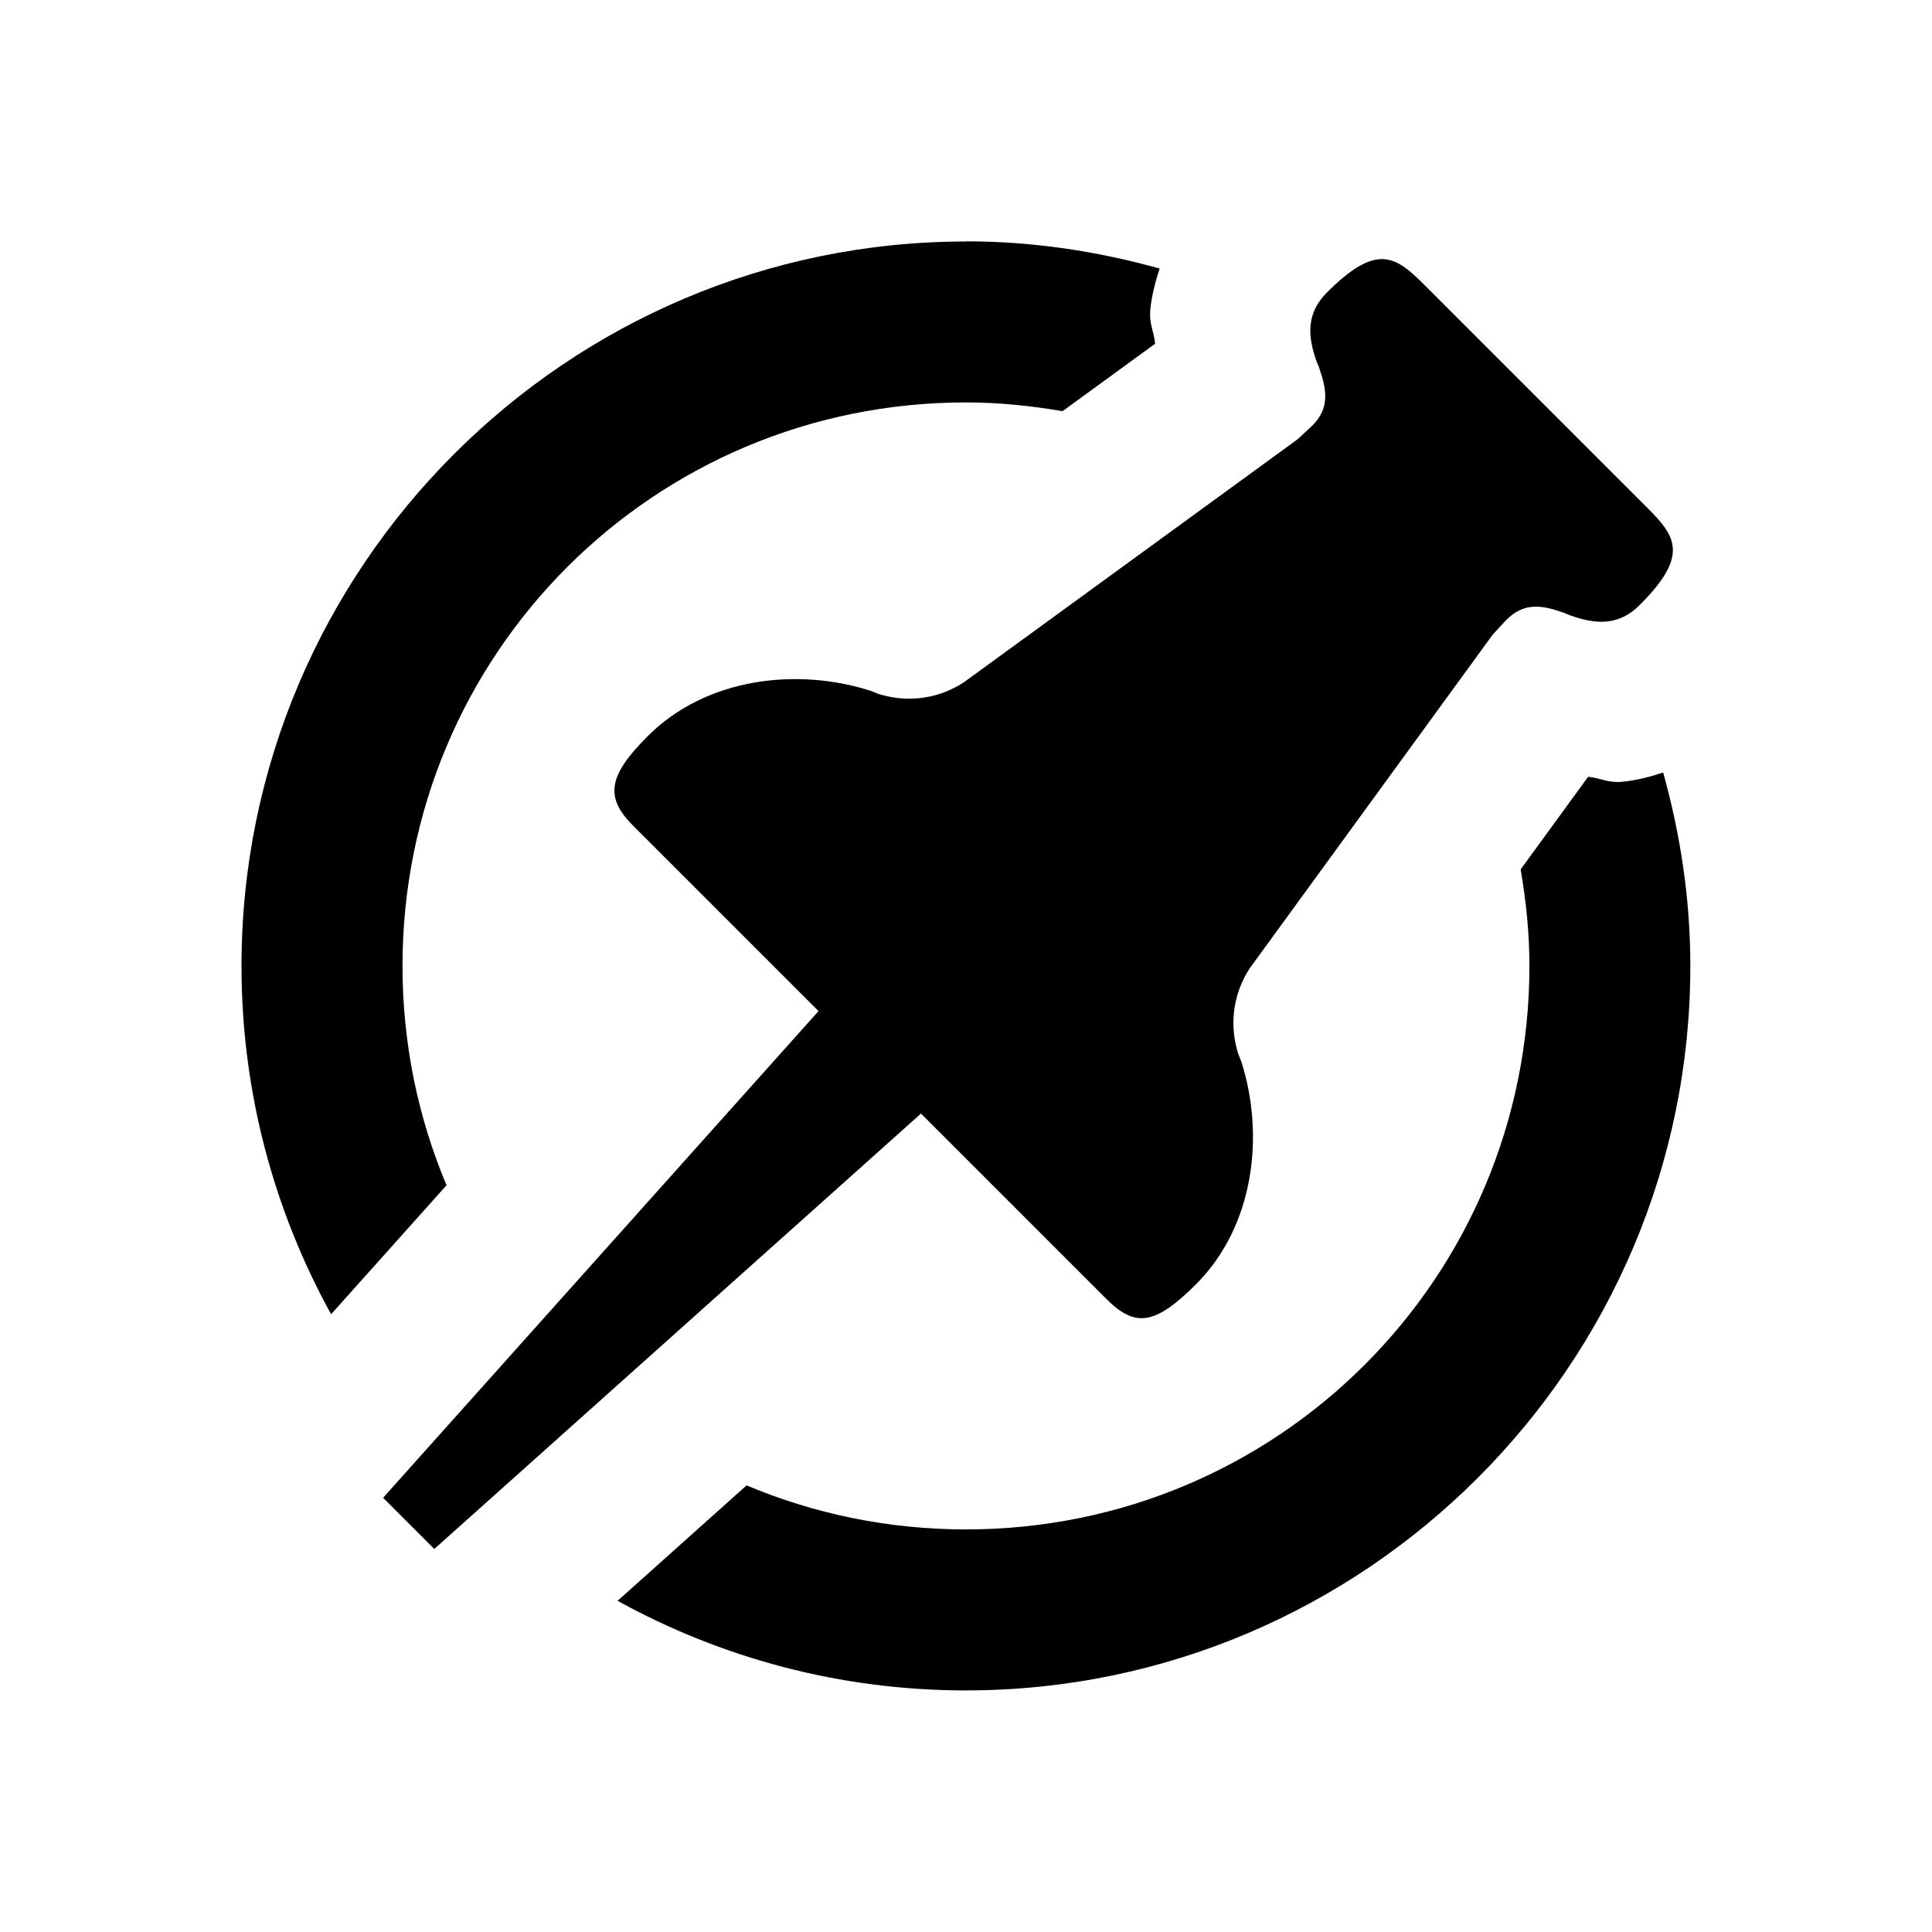
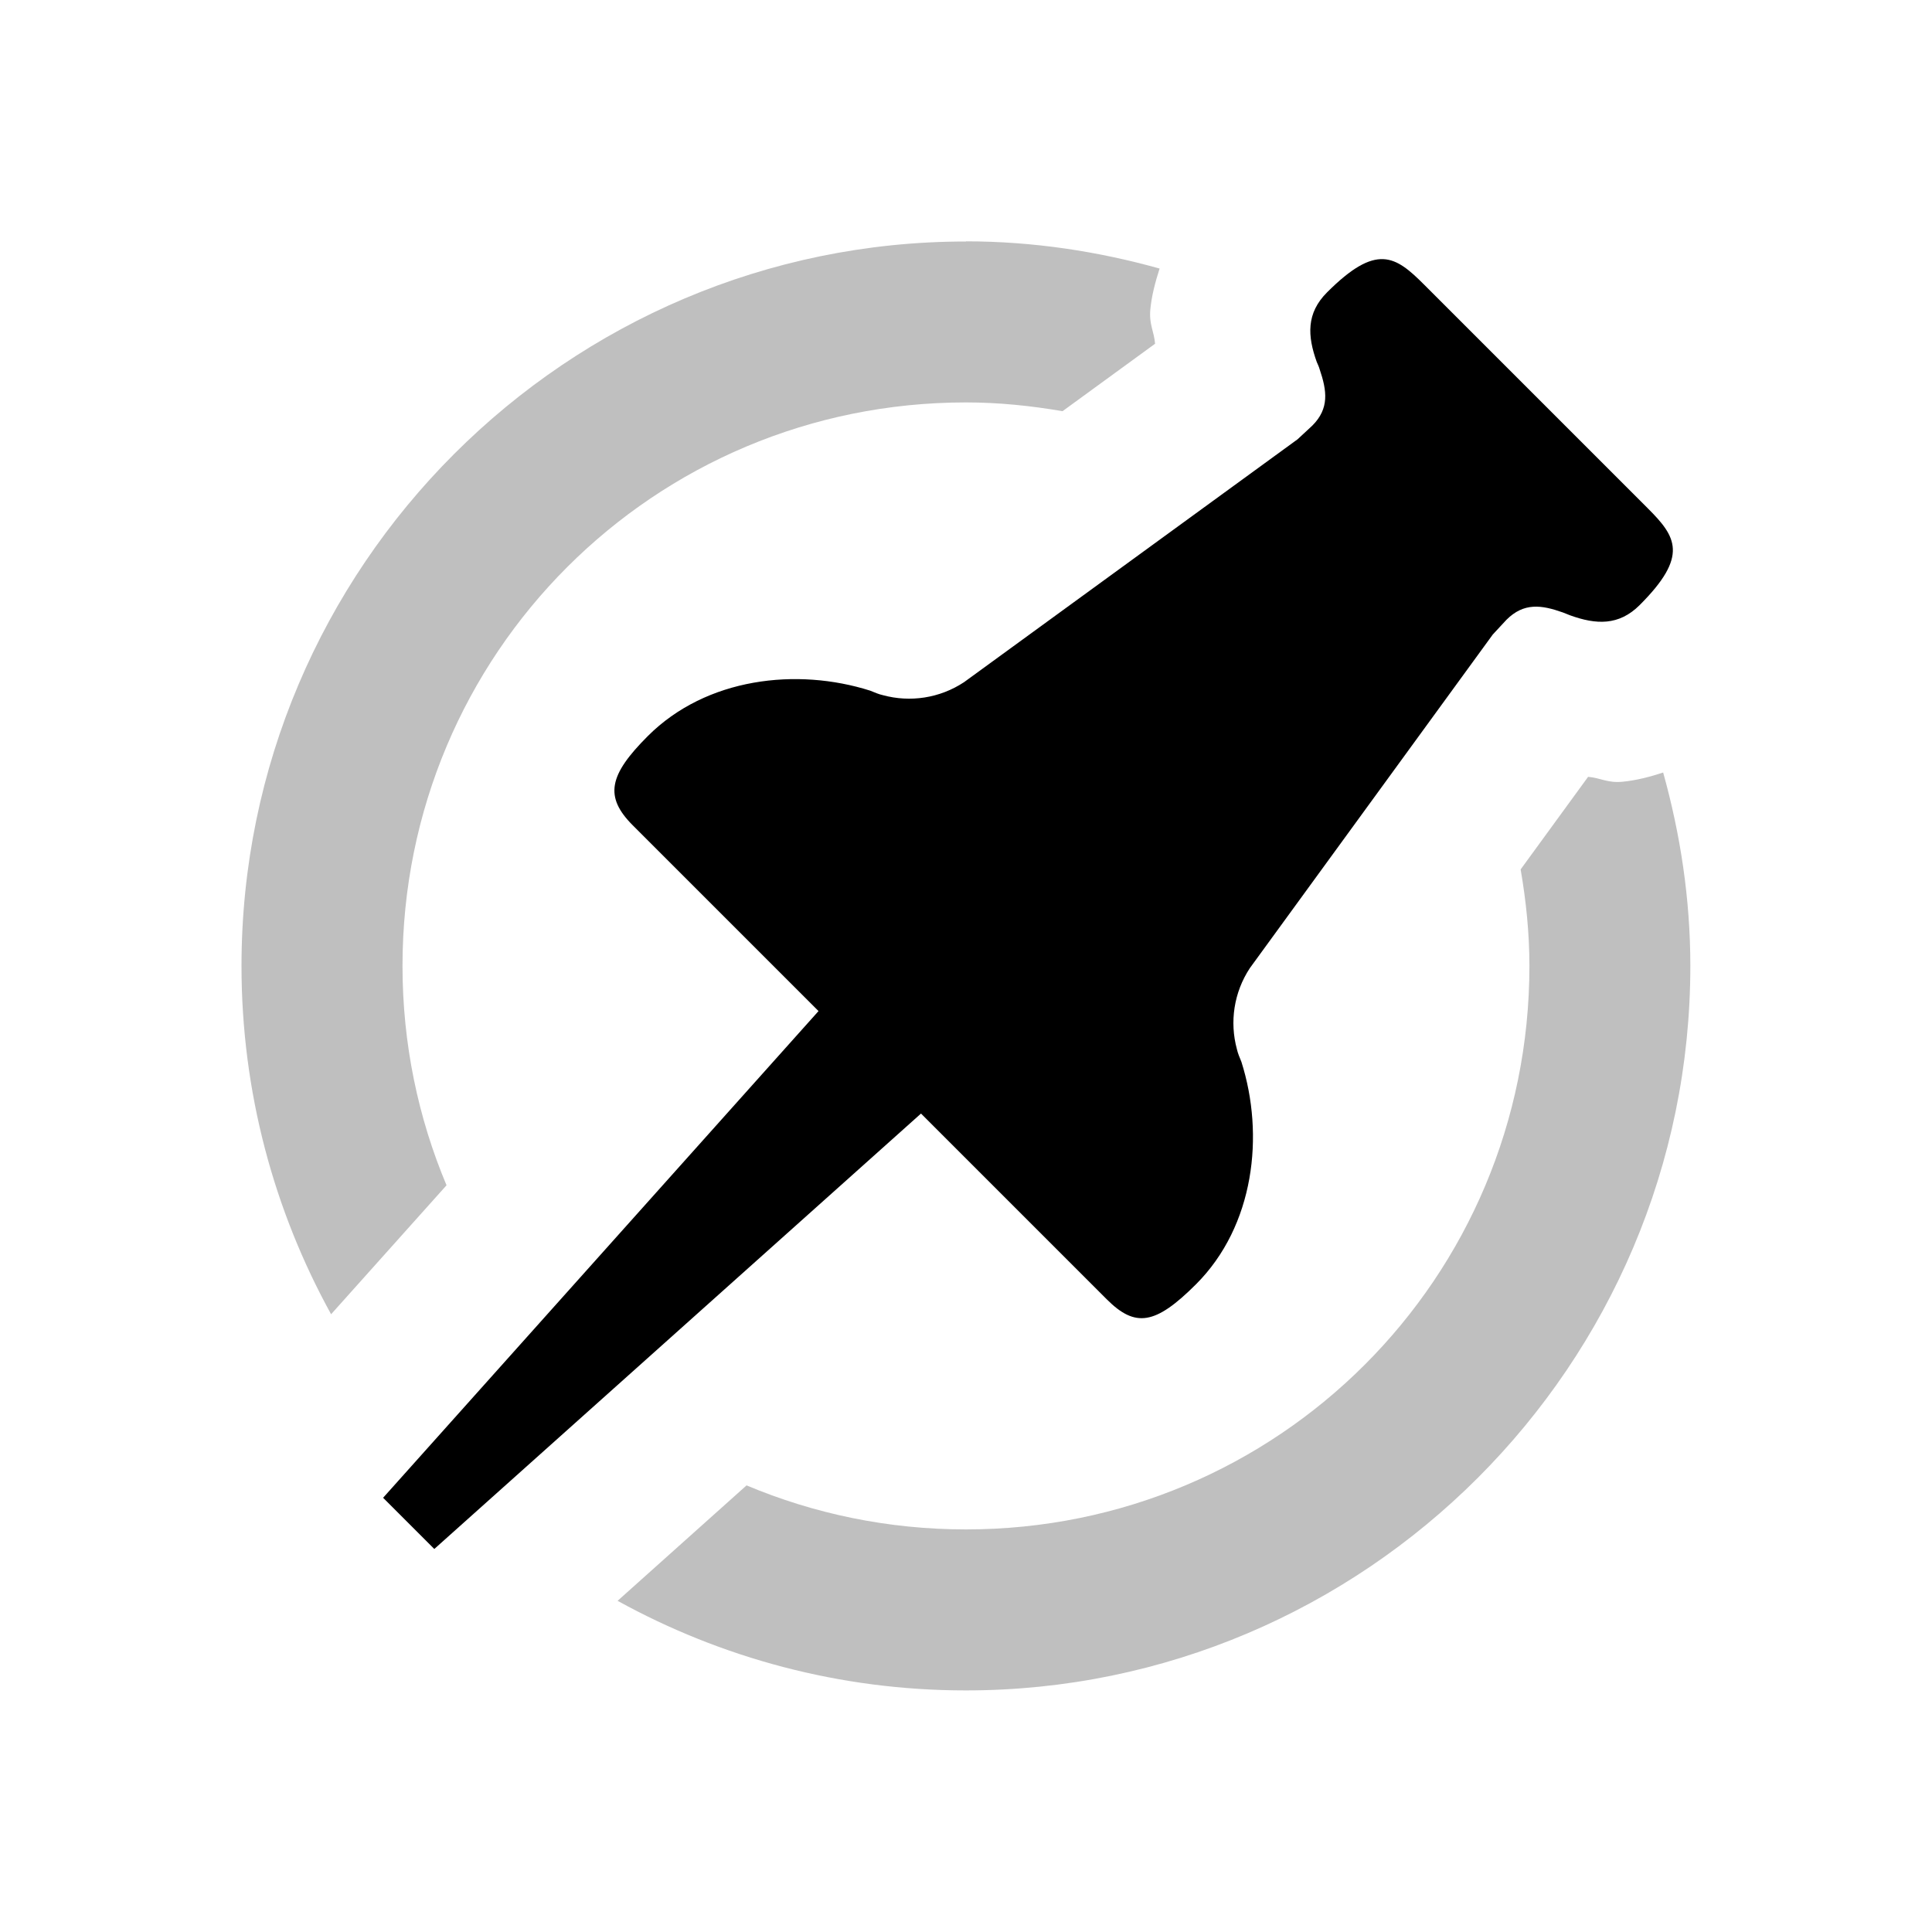
<svg xmlns="http://www.w3.org/2000/svg" width="24" height="24" version="1.1" viewBox="0 0 24 24">
-   <path d="m12 3c-4.959 0-9 4.041-9 9 0 1.567 0.405 3.041 1.113 4.326l1.434-1.602c-0.352-0.837-0.547-1.757-0.547-2.725 0-3.878 3.122-7 7-7 0.41 0 0.809 0.042 1.199 0.109l1.15-0.838c-0.014-0.158-0.077-0.241-0.059-0.428 0.016-0.166 0.06-0.336 0.115-0.506-0.767-0.214-1.572-0.338-2.406-0.338zm8.662 6.596c-0.17 0.056-0.34 0.099-0.506 0.115-0.187 0.018-0.27-0.047-0.428-0.061l-0.838 1.15c0.067 0.39 0.109 0.789 0.109 1.199 0 3.878-3.122 7-7 7-0.967 0-1.888-0.195-2.725-0.547l-1.602 1.434c1.285 0.708 2.759 1.113 4.326 1.113 4.959 0 9-4.041 9-9 0-0.834-0.124-1.637-0.338-2.404z" color="#000000" color-rendering="auto" dominant-baseline="auto" image-rendering="auto" shape-rendering="auto" solid-color="#000000" stop-color="#000000" style="font-feature-settings:normal;font-variant-alternates:normal;font-variant-caps:normal;font-variant-east-asian:normal;font-variant-ligatures:normal;font-variant-numeric:normal;font-variant-position:normal;font-variation-settings:normal;inline-size:0;isolation:auto;mix-blend-mode:normal;shape-margin:0;shape-padding:0;text-decoration-color:#000000;text-decoration-line:none;text-decoration-style:solid;text-indent:0;text-orientation:mixed;text-transform:none;white-space:normal" />
+   <path d="m12 3c-4.959 0-9 4.041-9 9 0 1.567 0.405 3.041 1.113 4.326l1.434-1.602c-0.352-0.837-0.547-1.757-0.547-2.725 0-3.878 3.122-7 7-7 0.41 0 0.809 0.042 1.199 0.109l1.15-0.838c-0.014-0.158-0.077-0.241-0.059-0.428 0.016-0.166 0.06-0.336 0.115-0.506-0.767-0.214-1.572-0.338-2.406-0.338zm8.662 6.596c-0.17 0.056-0.34 0.099-0.506 0.115-0.187 0.018-0.27-0.047-0.428-0.061l-0.838 1.15c0.067 0.39 0.109 0.789 0.109 1.199 0 3.878-3.122 7-7 7-0.967 0-1.888-0.195-2.725-0.547l-1.602 1.434c1.285 0.708 2.759 1.113 4.326 1.113 4.959 0 9-4.041 9-9 0-0.834-0.124-1.637-0.338-2.404z" color="#000000" color-rendering="auto" dominant-baseline="auto" image-rendering="auto" opacity=".25" shape-rendering="auto" solid-color="#000000" stop-color="#000000" style="font-feature-settings:normal;font-variant-alternates:normal;font-variant-caps:normal;font-variant-east-asian:normal;font-variant-ligatures:normal;font-variant-numeric:normal;font-variant-position:normal;font-variation-settings:normal;inline-size:0;isolation:auto;mix-blend-mode:normal;shape-margin:0;shape-padding:0;text-decoration-color:#000000;text-decoration-line:none;text-decoration-style:solid;text-indent:0;text-orientation:mixed;text-transform:none;white-space:normal" />
  <path d="m17.689 3.534c-0.356-0.356-0.59-0.516-1.204 0.098-0.259 0.259-0.244 0.541-0.128 0.864 0.012 0.03 0.027 0.057 0.036 0.091 0.091 0.268 0.122 0.487-0.091 0.7l-0.183 0.17-4.143 3.017c-0.304 0.201-0.672 0.253-1.007 0.162-0.055-0.012-0.106-0.035-0.158-0.056-0.909-0.289-2.037-0.163-2.764 0.564-0.484 0.484-0.542 0.753-0.186 1.109l2.307 2.307-5.409 6.046 0.636 0.636 6.046-5.409 2.307 2.307c0.356 0.356 0.604 0.318 1.109-0.186 0.727-0.727 0.853-1.855 0.564-2.764-0.021-0.052-0.044-0.103-0.056-0.158-0.091-0.335-0.039-0.703 0.162-1.007l3.017-4.143 0.17-0.183c0.216-0.216 0.435-0.185 0.7-0.091l0.091 0.036c0.322 0.116 0.605 0.131 0.864-0.128 0.611-0.611 0.454-0.849 0.098-1.204l-2.777-2.777z" stroke-width=".9" />
</svg>
